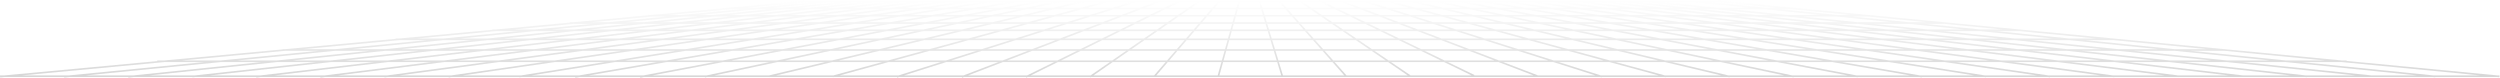
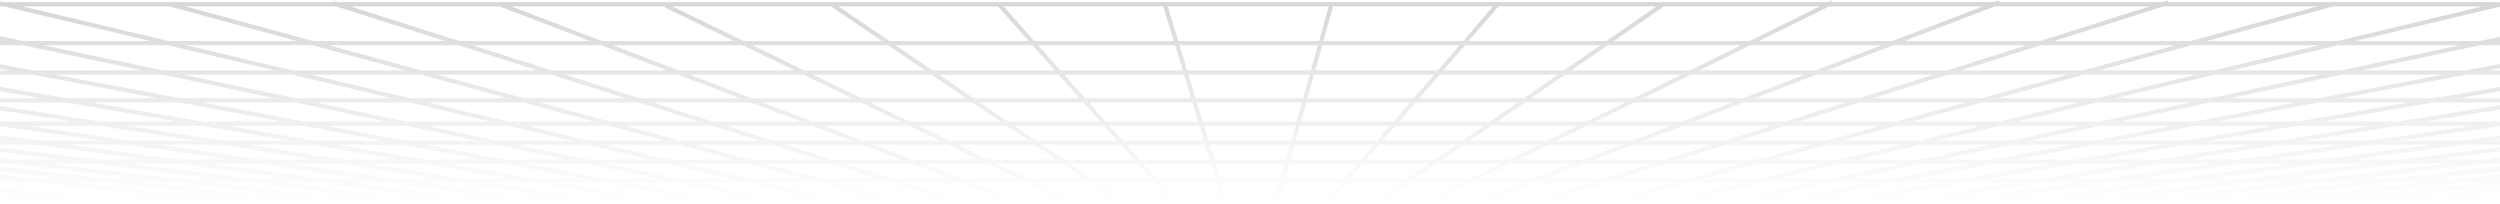
- <svg xmlns="http://www.w3.org/2000/svg" width="5001" height="156" viewBox="0 0 5001 156" fill="none">
-   <path fill-rule="evenodd" clip-rule="evenodd" d="M2943.77 150.819L2888.88 124.215H2782.62L2821.4 150.576L2821.18 150.819H2943.77ZM2849.68 101.621L2889.56 120.946H2989.32L2938.74 101.621H2849.68ZM2842.94 98.351L2805.57 80.241L2882.79 80.241L2930.19 98.351H2842.94ZM2768.49 62.269L2798.83 76.972L2874.23 76.972L2835.75 62.269L2768.49 62.269ZM2761.75 58.999L2738.43 47.696L2797.61 47.696L2827.19 58.999L2761.75 58.999ZM2708.36 33.124L2731.68 44.426L2789.05 44.426L2759.47 33.124L2708.36 33.124ZM2701.62 29.855L2678.3 18.552L2721.33 18.552L2750.92 29.855L2701.62 29.855ZM2648.23 3.98L2671.55 15.283L2712.78 15.282L2683.2 3.98L2648.23 3.98ZM2641.48 0.71L2640.02 0L2639.54 0.71L1985.26 0.71L1985.22 0.448L1983.58 0.71L1607.19 0.71V1.481L1459.45 15.283L1452.04 15.283V15.975L1303.46 29.855H1297.24V30.436L1147.48 44.426H1140.08V45.118L991.483 58.999H984.927V59.612L799.094 76.972H791.622V77.67L570.243 98.351H565.211V98.821L328.377 120.946H314.522V122.24L8.599 150.819H0.056V151.617L0 151.622L0.056 152.222V154.088H0.23L0.304 154.877L8.752 154.088H128.463L128.557 155.036L138.177 154.088H256.685L256.798 155.168L267.157 154.088H385.022L385.083 154.637L390.07 154.088H512.701L512.815 155.06L521.1 154.088H640.94L641.079 155.194L649.908 154.088H769.25L769.345 154.801L774.66 154.088H897.525L897.636 154.852L902.918 154.088H1039.12L1039.21 154.645L1042.69 154.088H1150.77L1151 155.42L1158.78 154.088H1280.49L1280.73 155.394L1287.65 154.088H1410.14L1410.3 154.853L1413.91 154.088H1538.16L1538.2 154.235L1538.82 154.088H1666.1L1666.21 154.489L1667.68 154.088H1794.22L1794.69 155.156L1798.07 154.088H1924.02L1924.69 155.361L1928.01 154.088H2052.24L2053.01 155.22L2055.31 154.088H2180.83L2181.55 154.844L2182.64 154.088H2309.92L2310.13 154.22L2310.25 154.088H3201.59L3203.7 154.758L3203.91 154.088H3329.82L3331.71 154.602L3331.85 154.088H3456.9L3459.58 154.723L3459.73 154.088H3584.63L3587.68 154.73L3587.82 154.088H3713.25L3715.77 154.565L3715.86 154.088H3840.03L3844.22 154.807L3844.34 154.088H3969.84L3972.59 154.518L3972.65 154.088H4097.13L4100.84 154.624L4100.92 154.088H4226.33L4229.26 154.48L4229.31 154.088H4356.53L4357.65 154.227L4357.66 154.088H4486.1L4486.25 154.105L4486.25 154.088H4611.64L4614.54 154.407L4614.57 154.088H4867.12L4871.37 154.519L4871.41 154.088H4995.34L4999.71 154.509L4999.75 154.088H4999.99V151.645L5000.03 151.254L4999.99 151.25V150.819H4995.5L4694.23 121.858V120.946H4684.74L4450.79 98.456V98.351H4449.7L4040.39 58.999H4040.34L3434.08 0.719V0.71H3433.99L3432.95 0.61L3432.94 0.71L3386.94 0.71L3386.06 0.621L3386.05 0.71L3293.19 0.71L3292.3 0.617L3292.29 0.71L3246.03 0.71L3245.42 0.643L3245.41 0.71L3199.62 0.71L3198.57 0.588L3198.55 0.71L3152.79 0.71L3151.69 0.572L3151.67 0.71L3105.43 0.71L3104.81 0.627L3104.8 0.71L3058.43 0.71L3057.95 0.64L3057.94 0.71L3011.31 0.71L3011.07 0.673L3011.07 0.71L2964.71 0.71L2964.23 0.627L2964.21 0.71L2917.86 0.71L2917.37 0.617L2917.35 0.71L2870.94 0.71L2870.52 0.623L2870.5 0.71L2824 0.71L2823.66 0.629L2823.64 0.71L2777.08 0.71L2776.84 0.645L2776.82 0.71L2683.73 0.71L2682.44 0.216L2682.18 0.71L2641.48 0.71ZM2789.13 3.98L2830.78 15.282L2871.31 15.282L2823.62 3.98L2789.13 3.98ZM2837.8 3.98L2885.48 15.282L2924.36 15.282L2870.59 3.98L2837.8 3.98ZM2886.49 3.98L2940.25 15.282L2977.47 15.282L2917.56 3.98L2886.49 3.98ZM2935.19 3.98L2995.11 15.282L3030.36 15.282L2964.43 3.98L2935.19 3.98ZM2983.78 3.98L3049.71 15.282L3083.25 15.282L3011.06 3.98L2983.78 3.98ZM3032.19 3.98L3104.39 15.282L3136.42 15.282L3058.2 3.98L3032.19 3.98ZM3081.06 3.98L3159.29 15.282L3189.63 15.282L3105.21 3.98L3081.06 3.98ZM3129.85 3.98L3214.26 15.282L3243.24 15.282L3152.59 3.98L3129.85 3.98ZM3179.02 3.98L3269.67 15.282L3296.31 15.282L3199.43 3.98L3179.02 3.98ZM3227.64 3.98L3324.53 15.282L3348.69 15.282L3245.85 3.98L3227.64 3.98ZM3275.78 3.98L3378.62 15.282L3402.24 15.282L3293.03 3.98L3275.78 3.98ZM3324.79 3.98L3434 15.282L3498.24 15.282L3386.77 3.98L3324.79 3.98ZM3419.18 3.98L3530.65 15.282L3551.41 15.282L3433.83 3.98L3419.18 3.98ZM2776.64 3.98L2818.3 15.282L2775.37 15.282L2739.78 3.98L2776.64 3.98ZM2728.98 3.98L2692.29 3.98L2721.87 15.282L2764.57 15.282L2728.98 3.98ZM1609.06 3.98L1609.12 4.585L1494.6 15.283L1513.29 15.283L1627.98 3.98L1609.06 3.98ZM1657.42 3.98L1657.46 4.36L1546.63 15.283L1567.96 15.283L1676.45 3.98L1657.42 3.98ZM1704.33 3.98L1704.37 4.358L1599.51 15.283L1622.03 15.283L1724.78 3.98L1704.33 3.98ZM1751.22 3.98L1751.26 4.356L1651.93 15.283L1676.89 15.283L1773.29 3.98L1751.22 3.98ZM1798.13 3.98L1798.18 4.353L1704.96 15.283L1731.52 15.283L1821.74 3.98L1798.13 3.98ZM1845.04 3.98L1845.08 4.35L1757.82 15.283L1785.78 15.283L1870.12 3.98L1845.04 3.98ZM1891.95 3.98L1892 4.346L1810.39 15.283L1840.36 15.283L1918.56 3.98L1891.95 3.98ZM1938.86 3.98L1938.91 4.342L1863.22 15.283L1892.22 15.283L1963.08 3.98L1938.86 3.98ZM1983.84 3.98L1912.97 15.283L1950.46 15.283L2016.51 3.98L1983.84 3.98ZM2032.68 3.98L2032.77 4.514L1969.85 15.283L2005.4 15.283L2065.28 3.98L2032.68 3.98ZM2079.59 3.98L2079.71 4.583L2023.03 15.283L2052.78 15.283L2106.09 3.98L2079.59 3.98ZM2121.85 3.98L2068.55 15.283L2107.65 15.283L2155.12 3.98L2121.85 3.98ZM2169.24 3.98L2121.77 15.283L2162.95 15.283L2204.29 3.98L2169.24 3.98ZM2216.27 3.98L2216.3 4.085L2175.35 15.283L2226.77 15.283L2262.56 3.98L2216.27 3.98ZM2271.33 3.98L2271.58 4.541L2237.57 15.283L2281.57 15.283L2311.09 3.98L2271.33 3.98ZM2317.78 3.98L2318.18 4.744L2290.65 15.283L2329.6 15.283L2352.53 3.98L2317.78 3.98ZM2358.29 3.98L2358.68 4.556L2336.92 15.283L2377.69 15.283L2394.03 3.98L2358.29 3.98ZM2399.02 3.98L2399.3 4.266L2383.37 15.283L2425.7 15.283L2435.44 3.98L2399.02 3.98ZM2439.71 3.98L2429.96 15.283L2473.69 15.283L2476.84 3.98L2439.71 3.98ZM2480.23 3.98L2477.07 15.283L2521.71 15.283L2518.26 3.98L2480.23 3.98ZM2521.67 3.98L2525.12 15.283L2568.72 15.283L2558.68 3.98L2521.67 3.98ZM2563 3.98L2573.05 15.283L2616.6 15.283L2599.97 3.98L2563 3.98ZM2605.71 3.98L2640.81 3.98L2664.13 15.283L2622.34 15.283L2605.71 3.98ZM2760.01 29.855L2730.43 18.552L2774.86 18.552L2810.45 29.855L2760.01 29.855ZM2785.66 18.552L2830.34 18.552L2872 29.855L2821.25 29.855L2785.66 18.552ZM2884.48 29.855L2842.83 18.552L2885.1 18.552L2932.78 29.855L2884.48 29.855ZM2946.96 29.855L2899.28 18.552L2939.91 18.552L2993.68 29.855L2946.96 29.855ZM3009.57 29.855L2955.8 18.552L2994.8 18.552L3054.71 29.855L3009.57 29.855ZM3072.35 29.855L3012.44 18.552L3049.43 18.552L3115.36 29.855L3072.35 29.855ZM3134.71 29.855L3068.78 18.552L3104.13 18.552L3176.33 29.855L3134.71 29.855ZM3197.46 29.855L3125.27 18.552L3159.05 18.552L3237.28 29.855L3197.46 29.855ZM3260.15 29.855L3181.92 18.552L3214.05 18.552L3298.46 29.855L3260.15 29.855ZM3323.1 29.855L3238.68 18.552L3269.47 18.552L3360.12 29.855L3323.1 29.855ZM3386.55 29.855L3295.89 18.552L3324.34 18.552L3421.22 29.855L3386.55 29.855ZM3449.43 29.855L3352.55 18.552L3378.44 18.552L3481.28 29.855L3449.43 29.855ZM3511.21 29.855L3408.37 18.552L3433.83 18.552L3543.04 29.855L3511.21 29.855ZM3574.8 29.855L3465.59 18.552L3530.48 18.552L3641.95 29.855L3574.8 29.855ZM3674.36 29.855L3562.89 18.552L3585.37 18.552V18.548L3702.99 29.855L3674.36 29.855ZM1338.61 29.855L1459.6 18.552L1480.11 18.552L1365.43 29.855L1338.61 29.855ZM1398.76 29.855L1513.45 18.552L1536.57 18.552L1428.08 29.855L1398.76 29.855ZM1459.64 29.855L1568.13 18.552L1592.3 18.552L1489.55 29.855L1459.64 29.855ZM1519.45 29.855L1622.21 18.552L1649 18.552L1552.6 29.855L1519.45 29.855ZM1580.68 29.855L1677.08 18.552L1705.43 18.552L1615.21 29.855L1580.68 29.855ZM1641.51 29.855L1731.73 18.552L1761.38 18.552L1677.04 29.855L1641.51 29.855ZM1701.66 29.855L1786 18.552L1817.74 18.552L1739.55 29.855L1701.66 29.855ZM1762.4 29.855L1840.6 18.552L1871.72 18.552L1800.85 29.855L1762.4 29.855ZM1821.61 29.855L1892.48 18.552L1931.36 18.552L1865.32 29.855L1821.61 29.855ZM1884.7 29.855L1950.74 18.552L1988.08 18.552L1928.2 29.855L1884.7 29.855ZM1945.82 29.855L2005.7 18.552L2037.36 18.552L1984.06 29.855L1945.82 29.855ZM1999.82 29.855L2053.13 18.552L2093.92 18.552L2046.45 29.855L1999.82 29.855ZM2060.57 29.855L2108.04 18.552L2150.99 18.552L2109.65 29.855L2060.57 29.855ZM2122.05 29.855L2163.39 18.552L2216.42 18.552L2180.63 29.855L2122.05 29.855ZM2191.43 29.855L2227.21 18.552L2273.02 18.552L2243.5 29.855L2191.43 29.855ZM2252.58 29.855L2282.1 18.552L2322.96 18.552L2300.03 29.855L2252.58 29.855ZM2307.36 29.855L2330.29 18.552L2372.96 18.552L2356.62 29.855L2307.36 29.855ZM2362.29 29.855L2378.64 18.552L2422.88 18.552L2413.13 29.855L2362.29 29.855ZM2417.39 29.855L2427.14 18.552L2472.78 18.552L2469.62 29.855L2417.39 29.855ZM2473.01 29.855L2476.16 18.552L2522.7 18.552L2526.15 29.855L2473.01 29.855ZM2529.56 29.855L2526.11 18.552L2571.63 18.552L2581.67 29.855L2529.56 29.855ZM2585.99 29.855L2575.95 18.552L2621.41 18.552L2638.04 29.855L2585.99 29.855ZM2643.78 29.855L2627.15 18.552L2670.87 18.552L2694.19 29.855L2643.78 29.855ZM2768.57 33.124L2820.74 33.124L2856.32 44.426L2798.15 44.426L2768.57 33.124ZM2831.54 33.124L2867.13 44.426L2925.69 44.426L2884.05 33.124L2831.54 33.124ZM2896.53 33.124L2938.18 44.426L2994.26 44.426L2946.58 33.124L2896.53 33.124ZM2960.75 33.124L3008.43 44.426L3062.99 44.426L3009.23 33.124L2960.75 33.124ZM3025.12 33.124L3078.88 44.426L3131.95 44.426L3072.05 33.124L3025.12 33.124ZM3089.68 33.124L3149.59 44.426L3200.36 44.426L3134.43 33.124L3089.68 33.124ZM3153.78 33.124L3219.71 44.426L3269.4 44.426L3197.21 33.124L3153.78 33.124ZM3218.35 33.124L3290.53 44.426L3338.13 44.426L3259.91 33.124L3218.35 33.124ZM3282.78 33.124L3361 44.426L3407.29 44.426L3322.88 33.124H3282.78ZM3347.52 33.124L3431.93 44.426L3476.99 44.426L3386.34 33.124L3347.52 33.124ZM3412.77 33.124L3503.41 44.426L3546.12 44.426L3449.24 33.124H3412.77ZM3477.46 33.124L3574.33 44.426L3613.86 44.426L3511.03 33.124L3477.46 33.124ZM3540.96 33.124L3643.79 44.426L3683.83 44.426L3574.63 33.124H3540.96ZM3606.39 33.124L3715.59 44.426L3785.65 44.426L3674.19 33.124L3606.39 33.124ZM3706.6 33.124L3818.06 44.426L3854.57 44.426L3736.98 33.124L3706.6 33.124ZM1303.61 33.124L1182.64 44.426L1217.57 44.426L1332.25 33.124L1303.61 33.124ZM1365.59 33.124L1250.91 44.426H1288.22L1396.7 33.124H1365.59ZM1428.25 33.124L1319.77 44.426L1357.09 44.426L1459.83 33.124L1428.25 33.124ZM1489.73 33.124L1386.99 44.426L1428.32 44.426L1524.71 33.124L1489.73 33.124ZM1552.79 33.124L1456.4 44.426L1498.91 44.426L1589.11 33.124L1552.79 33.124ZM1615.41 33.124L1525.21 44.426L1568.32 44.426L1652.65 33.124L1615.41 33.124ZM1677.26 33.124L1592.93 44.426L1638.74 44.426L1716.93 33.124L1677.26 33.124ZM1739.78 33.124L1661.6 44.426L1709.49 44.426L1780.35 33.124L1739.78 33.124ZM1801.11 33.124L1730.25 44.426L1780.17 44.426L1846.21 33.124L1801.11 33.124ZM1865.59 33.124L1799.56 44.426L1851 44.426L1910.87 33.124L1865.59 33.124ZM1928.5 33.124L1868.63 44.426L1915.34 44.426L1968.64 33.124L1928.5 33.124ZM1984.4 33.124L1931.1 44.426L1985.26 44.426L2032.72 33.124L1984.4 33.124ZM2046.84 33.124L1999.37 44.426L2056.36 44.426L2097.7 33.124L2046.84 33.124ZM2110.09 33.124L2068.76 44.426L2134.49 44.426L2170.28 33.124L2110.09 33.124ZM2181.07 33.124L2145.29 44.426L2205.43 44.426L2234.95 33.124L2181.07 33.124ZM2244.03 33.124L2214.51 44.426L2270.47 44.426L2293.4 33.124L2244.03 33.124ZM2300.72 33.124L2277.79 44.426L2335.54 44.426L2351.89 33.124L2300.72 33.124ZM2357.57 33.124L2341.22 44.426L2400.56 44.426L2410.31 33.124L2357.57 33.124ZM2414.57 33.124L2404.83 44.426L2465.56 44.426L2468.71 33.124L2414.57 33.124ZM2472.1 33.124L2468.94 44.426L2530.59 44.426L2527.14 33.124L2472.1 33.124ZM2530.55 33.124L2534 44.426L2594.62 44.426L2584.58 33.124L2530.55 33.124ZM2588.9 33.124L2598.94 44.426L2659.48 44.426L2642.85 33.124L2588.9 33.124ZM2648.59 33.124L2665.22 44.426L2724.25 44.426L2700.94 33.124L2648.59 33.124ZM2836.29 58.999L2806.7 47.696L2866.62 47.696L2902.21 58.999L2836.29 58.999ZM2913.01 58.999L2877.42 47.696L2937.74 47.696L2979.4 58.999L2913.01 58.999ZM2991.88 58.999L2950.23 47.696L3008.05 47.696L3055.74 58.999L2991.88 58.999ZM3069.91 58.999L3022.23 47.696L3078.54 47.696L3132.31 58.999L3069.91 58.999ZM3148.2 58.999L3094.43 47.696L3149.29 47.696L3209.2 58.999L3148.2 58.999ZM3226.84 58.999L3166.92 47.696L3219.43 47.696L3285.36 58.999L3226.84 58.999ZM3304.71 58.999L3238.78 47.696L3290.28 47.696L3362.48 58.999L3304.71 58.999ZM3439 58.999L3383.62 58.999L3311.42 47.696L3360.76 47.696L3439 58.999ZM3461.86 58.999L3383.63 47.696L3431.71 47.696L3516.14 58.999L3461.86 58.999ZM3540.77 58.999L3456.35 47.696L3503.21 47.696L3593.87 58.999L3540.77 58.999ZM3620.3 58.999L3529.64 47.696L3574.14 47.696L3671.03 58.999L3620.3 58.999ZM3699.25 58.999L3602.36 47.696L3643.61 47.696L3746.46 58.999L3699.25 58.999ZM3776.38 58.999L3673.54 47.696L3715.43 47.696L3824.65 58.999L3776.38 58.999ZM3856.41 58.999L3747.19 47.696L3817.89 47.696L3929.37 58.999L3856.41 58.999ZM3961.78 58.999L3850.3 47.696L3888.52 47.696V47.69L4006.17 58.999L3961.78 58.999ZM1026.64 58.999L1147.64 47.696L1184.4 47.696L1069.7 58.999L1026.64 58.999ZM1103.04 58.999L1217.73 47.696L1256.83 47.696L1148.33 58.999L1103.04 58.999ZM1179.89 58.999L1288.39 47.696L1327.36 47.696L1224.6 58.999L1179.89 58.999ZM1254.51 58.999L1357.27 47.696L1400.44 47.696L1304.03 58.999L1254.51 58.999ZM1332.11 58.999L1428.51 47.696L1472.81 47.696L1382.59 58.999L1332.11 58.999ZM1408.89 58.999L1499.11 47.696L1543.92 47.696L1459.58 58.999L1408.89 58.999ZM1484.19 58.999L1568.54 47.696L1616.12 47.696L1537.92 58.999L1484.19 58.999ZM1560.77 58.999L1638.98 47.696L1688.99 47.696L1618.12 58.999L1560.77 58.999ZM1638.88 58.999L1709.75 47.696L1761.07 47.696L1695.02 58.999L1638.88 58.999ZM1714.4 58.999L1780.45 47.696L1833.68 47.696L1773.79 58.999L1714.4 58.999ZM1791.42 58.999L1851.3 47.696L1899.92 47.696L1846.61 58.999L1791.42 58.999ZM1862.37 58.999L1915.68 47.696L1971.52 47.696L1924.05 58.999L1862.37 58.999ZM1938.17 58.999L1985.64 47.696L2044.4 47.696L2003.06 58.999L1938.17 58.999ZM2015.46 58.999L2056.8 47.696L2124.14 47.696L2088.35 58.999L2015.46 58.999ZM2099.15 58.999L2134.94 47.696L2196.89 47.696L2167.36 58.999L2099.15 58.999ZM2176.44 58.999L2205.97 47.696L2263.84 47.696L2240.9 58.999L2176.44 58.999ZM2248.23 58.999L2271.16 47.696L2330.82 47.696L2314.47 58.999L2248.23 58.999ZM2320.15 58.999L2336.49 47.696L2397.74 47.696L2387.99 58.999L2320.15 58.999ZM2392.26 58.999L2402.01 47.696L2464.65 47.696L2461.49 58.999L2392.26 58.999ZM2464.88 58.999L2468.03 47.696L2531.58 47.696L2535.03 58.999L2464.88 58.999ZM2538.44 58.999L2534.99 47.696L2597.52 47.696L2607.57 58.999L2538.44 58.999ZM2611.89 58.999L2601.85 47.696L2664.29 47.696L2680.92 58.999L2611.89 58.999ZM2686.66 58.999L2670.03 47.696L2731 47.696L2754.32 58.999L2686.66 58.999ZM2844.84 62.269L2883.33 76.972L2958.79 76.972L2912.5 62.269L2844.84 62.269ZM2991.45 62.269L2923.3 62.269L2969.59 76.972L3045.63 76.972L2991.45 62.269ZM3003.93 62.269L3058.12 76.972L3131.56 76.972L3069.53 62.269L3003.93 62.269ZM3083.71 62.269L3145.74 76.972L3217.8 76.972L3147.86 62.269L3083.71 62.269ZM3163.76 62.269L3233.7 76.972L3304.47 76.972L3226.53 62.269L3163.76 62.269ZM3244.17 62.269L3322.11 76.972H3390.2L3304.44 62.269L3244.17 62.269ZM3323.79 62.269L3409.55 76.972H3477.28L3383.36 62.269L3323.79 62.269ZM3404.5 62.269L3498.41 76.972H3563.39L3461.63 62.269L3404.5 62.269ZM3484.49 62.269L3586.26 76.972H3650.37L3540.56 62.269L3484.49 62.269ZM3565.19 62.269L3675.01 76.972H3738.02L3620.1 62.269L3565.19 62.269ZM3646.52 62.269L3764.45 76.972H3825.09L3699.06 62.269L3646.52 62.269ZM3727.27 62.269L3853.3 76.972H3909.98L3776.2 62.269L3727.27 62.269ZM3806.13 62.269L3939.91 76.972H3998.31L3856.24 62.269L3806.13 62.269ZM3888 62.269L4030.07 76.972L4106.61 76.972L3961.61 62.269L3888 62.269ZM3994.02 62.269L4139.02 76.972L4193.13 76.972L4040.18 62.269L3994.02 62.269ZM991.636 62.269L834.246 76.972L887.332 76.972L1036.52 62.269L991.636 62.269ZM1069.86 62.269L920.669 76.972L975.819 76.972L1116.95 62.269L1069.86 62.269ZM1148.5 62.269L1007.37 76.972L1061.22 76.972L1194.88 62.269L1148.5 62.269ZM1224.78 62.269L1091.12 76.972L1150.74 76.972L1276.14 62.269L1224.78 62.269ZM1304.22 62.269L1178.82 76.972L1239.13 76.972L1356.49 62.269L1304.22 62.269ZM1382.79 62.269L1265.43 76.972L1325.47 76.972L1435.18 62.269L1382.79 62.269ZM1459.79 62.269L1350.08 76.972L1413.58 76.972L1515.3 62.269L1459.79 62.269ZM1538.15 62.269L1436.43 76.972L1505.44 76.972L1597.62 62.269L1538.15 62.269ZM1618.38 62.269L1526.2 76.972L1590 76.972L1675.92 62.269L1618.38 62.269ZM1695.3 62.269L1609.39 76.972L1678.57 76.972L1756.47 62.269L1695.3 62.269ZM1774.1 62.269L1696.2 76.972L1761.84 76.972L1831.19 62.269L1774.1 62.269ZM1846.95 62.269L1777.61 76.972L1848.57 76.972L1910.32 62.269L1846.95 62.269ZM1924.44 62.269L1862.69 76.972L1937.33 76.972L1991.1 62.269L1924.44 62.269ZM2003.5 62.269L1949.73 76.972L2031.44 76.972L2078 62.269L2003.5 62.269ZM2088.79 62.269L2042.24 76.972L2120.4 76.972L2158.81 62.269L2088.79 62.269ZM2167.89 62.269L2129.48 76.972L2204.44 76.972L2234.27 62.269L2167.89 62.269ZM2241.59 62.269L2211.76 76.972L2288.48 76.972L2309.74 62.269L2241.59 62.269ZM2315.42 62.269L2294.16 76.972L2372.49 76.972L2385.17 62.269L2315.42 62.269ZM2389.44 62.269L2376.76 76.972L2456.48 76.972L2460.58 62.269L2389.44 62.269ZM2463.97 62.269L2459.87 76.972L2540.5 76.972L2536.02 62.269L2463.97 62.269ZM2539.43 62.269L2543.91 76.972L2623.54 76.972L2610.47 62.269L2539.43 62.269ZM2614.8 62.269L2627.86 76.972L2707.36 76.972L2685.73 62.269L2614.8 62.269ZM2691.47 62.269L2713.11 76.972L2791.4 76.972L2761.07 62.269L2691.47 62.269ZM2969.09 80.241L2891.88 80.241L2939.28 98.351H3026.1L2969.09 80.241ZM3036.91 98.351L2979.89 80.241L3057.68 80.241L3124.42 98.351H3036.91ZM3136.9 98.351L3070.17 80.241H3145.35L3221.76 98.351H3136.9ZM3235.93 98.351L3159.53 80.241H3233.36L3319.5 98.351H3235.93ZM3335.39 98.351L3249.25 80.241H3321.8L3417.8 98.351H3335.39ZM3435.43 98.351L3339.44 80.241H3409.27L3514.91 98.351H3435.43ZM3534.26 98.351L3428.62 80.241L3498.16 80.241L3613.83 98.351H3534.26ZM3634.97 98.351L3519.3 80.241L3586.02 80.241L3711.36 98.351H3634.97ZM3734.23 98.351L3608.89 80.241L3674.79 80.241L3810.04 98.351H3734.23ZM3834.68 98.351L3699.43 80.241L3764.24 80.241L3909.49 98.351H3834.68ZM3935.92 98.351L3790.67 80.241L3853.11 80.241L4008.34 98.351H3935.92ZM4036.56 98.351L3881.33 80.241L3939.73 80.241L4104.5 98.351H4036.56ZM4134.43 98.351L3969.66 80.241L4029.9 80.241L4204.88 98.351H4134.43ZM4236.64 98.351L4061.66 80.241L4138.85 80.241L4317.45 98.351H4236.64ZM4349.86 98.351L4171.26 80.241L4227.14 80.241H4227.19L4415.53 98.351H4349.86ZM605.395 98.351L799.247 80.242L854.155 80.242L670.402 98.351H605.395ZM703.739 98.351L887.492 80.242L944.435 80.242L770.609 98.351H703.739ZM802.163 98.351L975.989 80.242L1031.49 80.242L866.866 98.351H802.163ZM896.768 98.351L1061.4 80.242L1122.86 80.242L968.402 98.351H896.768ZM996.479 98.351L1150.93 80.242L1213.03 80.242L1068.49 98.351H996.479ZM1094.79 98.351L1239.34 80.242L1301.07 80.242L1165.94 98.351H1094.79ZM1190.56 98.351L1325.69 80.242L1390.96 80.242L1265.67 98.351H1190.56ZM1288.53 98.351L1413.81 80.242L1484.94 80.242L1371.4 98.351H1288.53ZM1392.15 98.351L1505.7 80.242L1570.9 80.242L1465.08 98.351H1392.15ZM1484.47 98.351L1590.28 80.242L1661.25 80.242L1565.31 98.351H1484.47ZM1582.94 98.351L1678.88 80.242L1746.42 80.242L1661.02 98.351H1582.94ZM1676.78 98.351L1762.19 80.242L1834.84 80.242L1758.78 98.351H1676.78ZM1772.9 98.351L1848.95 80.242L1925.37 80.242L1859.14 98.351H1772.9ZM1871.53 98.351L1937.77 80.242L2021.09 80.242L1963.75 98.351H1871.53ZM1974.55 98.351L2031.89 80.242L2111.86 80.242L2064.55 98.351H1974.55ZM2073.63 98.351L2120.94 80.242L2197.81 80.242L2161.07 98.351H2073.63ZM2168.39 98.351L2205.13 80.242L2283.75 80.242L2257.57 98.351H2168.39ZM2263.24 98.351L2289.43 80.242L2369.67 80.242L2354.05 98.351H2263.24ZM2358.32 98.351L2373.94 80.242L2455.57 80.242L2450.52 98.351H2358.32ZM2453.9 98.351L2458.95 80.242L2541.5 80.242L2547.02 98.351H2453.9ZM2550.43 98.351L2544.91 80.242L2626.44 80.242L2642.53 98.351H2550.43ZM2646.86 98.351L2630.76 80.242L2712.17 80.241L2738.82 98.351H2646.86ZM2744.56 98.351L2717.92 80.241L2798.15 80.241L2835.51 98.351H2744.56ZM2947.84 101.621L2998.41 120.946H3097.24L3036.4 101.621H2947.84ZM3047.2 101.621L3108.04 120.946H3207.68L3136.47 101.621H3047.2ZM3148.95 101.621L3220.17 120.946H3317.08L3235.55 101.621H3148.95ZM3249.72 101.621L3331.25 120.946H3426.98L3335.05 101.621H3249.72ZM3350.94 101.621L3442.87 120.946H3537.57L3435.13 101.621H3350.94ZM3452.77 101.621L3555.2 120.946H3646.7L3533.98 101.621H3452.77ZM3553.33 101.621L3666.05 120.946H3758.15L3634.71 101.621H3553.33ZM3655.85 101.621L3779.29 120.946H3867.74L3733.99 101.621H3655.85ZM3756.86 101.621L3890.61 120.946H3978.8L3834.46 101.621H3756.86ZM3859.1 101.621L4003.43 120.946H4090.71L3935.72 101.621H3859.1ZM3962.14 101.621L4117.14 120.946H4202.01L4036.37 101.621H3962.14ZM4064.58 101.621L4230.23 120.946H4310.08L4134.25 101.621H4064.58ZM4164.18 101.621L4340.01 120.946H4423.2L4236.47 101.621H4164.18ZM4268.23 101.621L4454.96 120.946H4540.27L4349.69 101.621H4268.23ZM4382.1 101.621L4572.68 120.946H4650.57L4449.54 101.621H4382.1ZM570.395 101.621L363.529 120.946H441.135L637.225 101.621H570.395ZM670.562 101.621L474.472 120.946H553.73L739.225 101.621H670.562ZM770.779 101.621L585.284 120.946H661.461L837.142 101.621H770.779ZM867.045 101.621L691.364 120.946H775.694L940.516 101.621H867.045ZM968.593 101.621L803.771 120.946H888.144L1042.39 101.621H968.593ZM1068.69 101.621L914.445 120.946H997.347L1141.55 101.621H1068.69ZM1166.16 101.621L1021.96 120.946H1109.35L1243.05 101.621H1166.16ZM1265.91 101.621L1132.21 120.946H1229.73L1350.9 101.621H1265.91ZM1371.66 101.621L1250.49 120.946H1333.06L1445.98 101.621H1371.66ZM1465.36 101.621L1352.44 120.946H1445.61L1547.99 101.621H1465.36ZM1565.62 101.621L1463.23 120.946H1554.45L1645.59 101.621H1565.62ZM1661.36 101.621L1570.22 120.946H1663.89L1745.05 101.621H1661.36ZM1759.17 101.621L1678.01 120.946H1776.5L1847.18 101.621H1759.17ZM1859.58 101.621L1788.9 120.946H1892.21L1953.4 101.621H1859.58ZM1964.2 101.621L1903.01 120.946H2005.52L2056.01 101.621H1964.2ZM2065.09 101.621L2014.6 120.946H2115.23L2154.43 101.621H2065.09ZM2161.76 101.621L2122.55 120.946H2224.89L2252.84 101.621H2161.76ZM2258.52 101.621L2230.57 120.946H2334.56L2351.23 101.621H2258.52ZM2355.5 101.621L2338.83 120.946H2444.21L2449.6 101.621H2355.5ZM2452.99 101.621L2447.6 120.946H2553.9L2548.02 101.621H2452.99ZM2551.42 101.621L2557.31 120.946H2662.61L2645.44 101.621H2551.42ZM2649.76 101.621L2666.93 120.946H2772.06L2743.63 101.621H2649.76ZM2749.37 101.621L2777.81 120.946H2882.13L2842.26 101.621H2749.37ZM2997.88 124.215H2896.3L2949.51 150.003L2948.96 150.819H3067.5L2997.88 124.215ZM3076.36 150.728L3006.97 124.215H3107.54L3191.3 150.819H3076.31L3076.36 150.728ZM3202.1 150.819L3118.34 124.215H3219.73L3317.77 150.819H3202.1ZM3330.25 150.819L3232.22 124.215H3330.87L3443.11 150.819H3330.25ZM3457.28 150.819L3345.05 124.215H3442.53L3569.08 150.819H3457.28ZM3584.97 150.819L3458.42 124.215H3554.9L3695.92 150.819H3584.97ZM3713.55 150.819L3572.54 124.215H3665.77L3820.95 150.819H3713.55ZM3840.3 150.819L3685.12 124.215H3779.03L3948.96 150.819H3840.3ZM3970.1 150.819L3800.17 124.215H3890.37L4074.5 150.819H3970.1ZM4097.37 150.819L3913.24 124.215H4003.22L4201.91 150.819H4097.37ZM4226.55 150.819L4027.85 124.215H4116.94L4330.31 150.819H4226.55ZM4356.73 150.819L4143.36 124.215H4230.04L4458.08 150.819H4356.73ZM4486.29 150.819L4258.26 124.215H4339.83L4581.89 150.819H4486.29ZM4611.82 150.819L4369.76 124.215H4454.79L4711.85 150.819H4611.82ZM4743.35 150.792L4486.55 124.215H4572.52L4834.88 150.819H4743.34L4743.35 150.792ZM4867.29 150.819L4604.93 124.215H4684.58L4961.33 150.819H4867.29ZM43.752 150.819L328.529 124.215H407.959L138.016 150.819H43.752ZM171.353 150.819L441.296 124.215H522.346L266.987 150.819H171.353ZM298.541 150.819L553.9 124.215H631.738L389.891 150.819H298.541ZM419.793 150.819L661.641 124.215H747.807L520.909 150.819H419.793ZM548.986 150.819L775.885 124.215H862.047L649.704 150.819H548.986ZM676.005 150.819L888.348 124.215H972.95L774.442 150.819H676.005ZM799.057 150.819L997.565 124.215H1086.73L902.683 150.819H799.057ZM925.539 150.819L1109.59 124.215H1209.23L1042.44 150.819H925.539ZM1063.19 150.819L1229.99 124.215H1313.95L1158.51 150.819H1063.19ZM1177.89 150.819L1333.34 124.215H1428.28L1287.34 150.819H1177.89ZM1304.97 150.819L1445.91 124.215H1539.03L1413.57 150.819H1304.97ZM1429.33 150.819L1554.8 124.215H1650.16L1538.43 150.819H1429.33ZM1552.55 150.819L1664.27 124.215H1764.54L1667.24 150.819H1552.55ZM1679.64 150.819L1776.94 124.215H1881.86L1797.62 150.819H1679.64ZM1808.42 150.819L1892.66 124.215H1996.98L1927.48 150.819H1808.42ZM1936.56 150.819L2006.06 124.215H2108.59L2054.62 150.819H1936.56ZM2061.94 150.819L2115.92 124.215H2220.17L2181.69 150.819H2061.94ZM2187.37 150.819L2225.84 124.215H2331.74L2308.8 150.819H2187.37ZM2313.07 150.819L2336.01 124.215H2443.3L2435.88 150.819H2313.07ZM2439.27 150.819L2446.69 124.215H2554.9L2563.01 150.819H2439.27ZM2566.41 150.819L2558.31 124.215H2665.51L2689.15 150.819H2566.41ZM2693.47 150.819L2669.84 124.215H2776.87L2816.02 150.819H2693.47Z" fill="url(#paint0_linear_35_72)" />
+ <svg xmlns="http://www.w3.org/2000/svg" width="1921" height="156" viewBox="0 0 1921 156" fill="none">
+   <path fill-rule="evenodd" clip-rule="evenodd" d="M516.502 4.893L571.39 31.497L677.648 31.497L638.863 5.136L639.091 4.893L516.502 4.893ZM610.583 54.091L570.711 34.766L470.947 34.766L521.525 54.091H610.583ZM617.329 57.361L654.693 75.47L577.478 75.47L530.082 57.361L617.329 57.361ZM691.774 93.443L661.438 78.74L586.035 78.74L624.516 93.443L691.774 93.443ZM698.52 96.713L721.842 108.016L662.658 108.016L633.074 96.713L698.52 96.713ZM751.905 122.587L728.587 111.286L671.215 111.286L700.794 122.587L751.905 122.587ZM758.651 125.857L781.971 137.16L738.933 137.16L709.351 125.857L758.651 125.857ZM812.037 151.732L788.717 140.429L747.49 140.429L777.071 151.732L812.037 151.732ZM818.782 155.001L820.248 155.712L820.723 155.001L1475 155.001L1475.04 155.263L1476.69 155.001L1853.08 155.001V154.23L2000.82 140.429L2008.23 140.429V139.737L2156.8 125.857H2163.03V125.275L2312.78 111.286H2320.19V110.594L2468.78 96.712H2475.34V96.1L2661.17 78.74H2668.64V78.042L2890.02 57.361H2895.06V56.891L3131.89 34.766H3145.75V33.472L3451.67 4.893H3460.21V4.095L3460.27 4.09L3460.21 3.489V1.623H3460.04L3459.96 0.834L3451.52 1.623L3331.8 1.623L3331.71 0.675L3322.09 1.623H3203.58L3203.47 0.544L3193.11 1.623L3075.24 1.623L3075.18 1.075L3070.2 1.623H2947.57L2947.45 0.652L2939.17 1.623L2819.33 1.623L2819.19 0.517L2810.36 1.623H2691.02L2690.92 0.911L2685.61 1.623L2562.74 1.623L2562.63 0.86L2557.35 1.623H2421.15L2421.06 1.067L2417.57 1.623L2309.49 1.623L2309.27 0.291L2301.48 1.623L2179.78 1.623L2179.53 0.318L2172.62 1.623H2050.13L2049.96 0.859L2046.36 1.623L1922.1 1.623L1922.07 1.477L1921.45 1.623H1794.16L1794.05 1.222L1792.59 1.623L1666.04 1.623L1665.58 0.556L1662.2 1.623H1536.25L1535.58 0.351L1532.25 1.623L1408.02 1.623L1407.25 0.492L1404.96 1.623H1279.44L1278.72 0.868L1277.62 1.623L1150.35 1.623L1150.13 1.491L1150.02 1.623L258.676 1.623L256.566 0.953L256.354 1.623H130.449L128.556 1.11L128.417 1.623L3.367 1.623L0.691 0.989L0.54 1.623H-124.362L-127.414 0.982L-127.549 1.623L-252.981 1.623L-255.506 1.147L-255.596 1.623L-379.759 1.623L-383.952 0.904L-384.076 1.623H-509.574L-512.319 1.194L-512.387 1.623L-636.865 1.623L-640.573 1.088L-640.65 1.623H-766.063L-768.991 1.231L-769.043 1.623L-896.265 1.623L-897.378 1.485L-897.395 1.623H-1025.83L-1025.98 1.606L-1025.98 1.623L-1151.37 1.623L-1154.27 1.305L-1154.31 1.623L-1406.86 1.623L-1411.1 1.193L-1411.14 1.623L-1535.07 1.623L-1539.45 1.203L-1539.49 1.623H-1539.72V4.067L-1539.76 4.458L-1539.72 4.461V4.893H-1535.23L-1233.97 33.853V34.766H-1224.47L-990.523 57.256V57.361H-989.432L-580.125 96.713H-580.073L26.184 154.992V155.002H26.28L27.318 155.101L27.328 155.002L73.328 155.002L74.207 155.091L74.217 155.002L167.073 155.002L167.969 155.094L167.979 155.002L214.235 155.002L214.846 155.069L214.854 155.002L260.649 155.002L261.7 155.124L261.714 155.002L307.474 155.002L308.579 155.139L308.596 155.002L354.839 155.002L355.459 155.085L355.47 155.002L401.836 155.002L402.32 155.071L402.33 155.002L448.957 155.002L449.193 155.038L449.198 155.002L495.558 155.001L496.042 155.084L496.056 155.001L542.404 155.001L542.9 155.095L542.917 155.001L589.332 155.001L589.746 155.088L589.764 155.001L636.263 155.001L636.604 155.082L636.623 155.001L683.188 155.001L683.427 155.066L683.445 155.001L776.534 155.001L777.828 155.496L778.088 155.001L818.782 155.001ZM671.139 151.732L629.487 140.429L588.961 140.429L636.645 151.732L671.139 151.732ZM622.469 151.732L574.786 140.429L535.908 140.429L589.672 151.732L622.469 151.732ZM573.779 151.732L520.015 140.429L482.796 140.429L542.709 151.732L573.779 151.732ZM525.072 151.732L465.159 140.429L429.907 140.429L495.836 151.732L525.072 151.732ZM476.487 151.732L410.557 140.429L377.019 140.429L449.212 151.732L476.487 151.732ZM428.073 151.732L355.88 140.429L323.843 140.429L402.071 151.732L428.073 151.732ZM379.206 151.732L300.978 140.429L270.64 140.429L355.057 151.732L379.206 151.732ZM330.419 151.732L246.002 140.429L217.025 140.429L307.677 151.732L330.419 151.732ZM281.251 151.732L190.598 140.429L163.957 140.429L260.839 151.732L281.251 151.732ZM232.623 151.732L135.741 140.429L111.575 140.429L214.414 151.732L232.623 151.732ZM184.486 151.732L81.647 140.429L58.031 140.429L167.242 151.732L184.486 151.732ZM135.481 151.732L26.27 140.429L-37.971 140.429L73.494 151.732L135.481 151.732ZM41.084 151.732L-70.381 140.429L-91.139 140.429L26.438 151.732L41.084 151.732ZM683.624 151.732L641.972 140.429L684.898 140.429L720.484 151.732L683.624 151.732ZM731.285 151.732L767.977 151.732L738.396 140.429L695.699 140.429L731.285 151.732ZM1851.21 151.732L1851.15 151.127L1965.66 140.429L1946.98 140.429L1832.29 151.732L1851.21 151.732ZM1802.84 151.732L1802.81 151.352L1913.64 140.429L1892.31 140.429L1783.82 151.732L1802.84 151.732ZM1755.93 151.732L1755.89 151.354L1860.76 140.429L1838.24 140.429L1735.49 151.732L1755.93 151.732ZM1709.05 151.732L1709.01 151.356L1808.34 140.429L1783.38 140.429L1686.98 151.732L1709.05 151.732ZM1662.13 151.732L1662.09 151.358L1755.3 140.429L1728.74 140.429L1638.53 151.732L1662.13 151.732ZM1615.23 151.732L1615.18 151.362L1702.44 140.429L1674.49 140.429L1590.15 151.732L1615.23 151.732ZM1568.32 151.732L1568.27 151.365L1649.87 140.429L1619.9 140.429L1541.71 151.732L1568.32 151.732ZM1521.41 151.732L1521.36 151.37L1597.05 140.429L1568.05 140.429L1497.19 151.732L1521.41 151.732ZM1476.43 151.732L1547.29 140.429L1509.8 140.429L1443.76 151.732L1476.43 151.732ZM1427.59 151.732L1427.5 151.198L1490.42 140.429L1454.87 140.429L1394.99 151.732L1427.59 151.732ZM1380.67 151.732L1380.56 151.128L1437.24 140.429L1407.48 140.429L1354.18 151.732L1380.67 151.732ZM1338.41 151.732L1391.72 140.429L1352.62 140.429L1305.15 151.732L1338.41 151.732ZM1291.03 151.732L1338.5 140.429L1297.32 140.429L1255.98 151.732L1291.03 151.732ZM1244 151.732L1243.97 151.627L1284.92 140.429L1233.5 140.429L1197.71 151.732L1244 151.732ZM1188.94 151.732L1188.69 151.17L1222.7 140.429L1178.7 140.429L1149.17 151.732L1188.94 151.732ZM1142.49 151.732L1142.09 150.968L1169.62 140.429L1130.67 140.429L1107.74 151.732L1142.49 151.732ZM1101.97 151.732L1101.58 151.156L1123.35 140.429L1082.58 140.429L1066.23 151.732L1101.97 151.732ZM1061.24 151.732L1060.97 151.445L1076.9 140.429L1034.57 140.429L1024.82 151.732L1061.24 151.732ZM1020.56 151.732L1030.3 140.429L986.578 140.429L983.425 151.732L1020.56 151.732ZM980.04 151.732L983.193 140.429L938.559 140.429L942.003 151.732L980.04 151.732ZM938.595 151.732L935.151 140.429L891.543 140.429L901.585 151.732L938.595 151.732ZM897.264 151.732L887.221 140.429L843.671 140.429L860.301 151.732L897.264 151.732ZM854.556 151.732L819.461 151.732L796.142 140.429L837.926 140.429L854.556 151.732ZM700.257 125.857L729.838 137.16L685.405 137.16L649.819 125.857L700.257 125.857ZM674.604 137.16L629.923 137.16L588.271 125.857L639.018 125.857L674.604 137.16ZM575.786 125.857L617.438 137.16L575.168 137.16L527.484 125.857L575.786 125.857ZM513.308 125.857L560.992 137.16L520.355 137.16L466.591 125.857L513.308 125.857ZM450.698 125.857L504.462 137.16L465.465 137.16L405.552 125.857L450.698 125.857ZM387.915 125.857L447.828 137.16L410.835 137.16L344.906 125.857L387.915 125.857ZM325.556 125.857L391.485 137.16L356.135 137.16L283.942 125.857L325.556 125.857ZM262.803 125.857L334.996 137.16L301.213 137.16L222.985 125.857L262.803 125.857ZM200.12 125.857L278.348 137.16L246.22 137.16L161.804 125.857L200.12 125.857ZM137.167 125.857L221.583 137.16L190.801 137.16L100.148 125.857L137.167 125.857ZM73.722 125.857L164.374 137.16L135.931 137.16L39.049 125.857L73.722 125.857ZM10.834 125.857L107.715 137.16L81.826 137.16L-21.012 125.857L10.834 125.857ZM-50.941 125.857L51.898 137.16L26.438 137.16L-82.773 125.857L-50.941 125.857ZM-114.533 125.857L-5.323 137.16L-70.216 137.16L-181.681 125.857L-114.533 125.857ZM-214.091 125.857L-102.625 137.16L-125.107 137.16V137.164L-242.727 125.857L-214.091 125.857ZM2121.65 125.857L2000.66 137.16L1980.15 137.16L2094.84 125.857L2121.65 125.857ZM2061.5 125.857L1946.82 137.16L1923.69 137.16L2032.18 125.857L2061.5 125.857ZM2000.63 125.857L1892.14 137.16L1867.96 137.16L1970.71 125.857L2000.63 125.857ZM1940.81 125.857L1838.06 137.16L1811.27 137.16L1907.67 125.857L1940.81 125.857ZM1879.59 125.857L1783.19 137.16L1754.84 137.16L1845.06 125.857L1879.59 125.857ZM1818.76 125.857L1728.54 137.16L1698.88 137.16L1783.22 125.857L1818.76 125.857ZM1758.61 125.857L1674.27 137.16L1642.52 137.16L1720.72 125.857L1758.61 125.857ZM1697.86 125.857L1619.67 137.16L1588.55 137.16L1659.42 125.857L1697.86 125.857ZM1638.66 125.857L1567.79 137.16L1528.91 137.16L1594.95 125.857L1638.66 125.857ZM1575.57 125.857L1509.53 137.16L1472.19 137.16L1532.07 125.857L1575.57 125.857ZM1514.44 125.857L1454.56 137.16L1422.9 137.16L1476.21 125.857L1514.44 125.857ZM1460.45 125.857L1407.14 137.16L1366.35 137.16L1413.82 125.857L1460.45 125.857ZM1399.7 125.857L1352.23 137.16L1309.27 137.16L1350.61 125.857L1399.7 125.857ZM1338.22 125.857L1296.88 137.16L1243.85 137.16L1279.64 125.857L1338.22 125.857ZM1268.84 125.857L1233.05 137.16L1187.24 137.16L1216.77 125.857L1268.84 125.857ZM1207.69 125.857L1178.16 137.16L1137.3 137.16L1160.23 125.857L1207.69 125.857ZM1152.91 125.857L1129.98 137.16L1087.31 137.16L1103.65 125.857L1152.91 125.857ZM1097.97 125.857L1081.63 137.16L1037.39 137.16L1047.14 125.857L1097.97 125.857ZM1042.87 125.857L1033.12 137.16L987.49 137.16L990.643 125.857L1042.87 125.857ZM987.258 125.857L984.105 137.16L937.562 137.16L934.119 125.857L987.258 125.857ZM930.711 125.857L934.155 137.16L888.637 137.16L878.595 125.857L930.711 125.857ZM874.273 125.857L884.316 137.16L838.86 137.16L822.23 125.857L874.273 125.857ZM816.485 125.857L833.115 137.16L789.396 137.16L766.076 125.857L816.485 125.857ZM691.7 122.587L639.525 122.587L603.942 111.286L662.121 111.286L691.7 122.587ZM628.724 122.587L593.141 111.286L534.573 111.286L576.221 122.587L628.724 122.587ZM563.737 122.587L522.088 111.286L466.011 111.286L513.69 122.587L563.737 122.587ZM499.514 122.587L451.835 111.286L397.278 111.286L451.038 122.587L499.514 122.587ZM435.145 122.587L381.386 111.286L328.313 111.286L388.221 122.587L435.145 122.587ZM370.584 122.587L310.676 111.286L259.911 111.286L325.834 122.587L370.584 122.587ZM306.484 122.587L240.561 111.286L190.871 111.286L263.058 122.587L306.484 122.587ZM241.919 122.587L169.732 111.286L122.134 111.286L200.355 122.587L241.919 122.587ZM177.49 122.587L99.269 111.286L52.975 111.286L137.384 122.587H177.49ZM112.747 122.587L28.338 111.286L-16.72 111.286L73.925 122.587L112.747 122.587ZM47.498 122.587L-43.147 111.286L-85.85 111.286L11.024 122.587H47.498ZM-17.192 122.587L-114.066 111.286L-153.591 111.286L-50.761 122.587L-17.192 122.587ZM-80.69 122.587L-183.52 111.286L-223.566 111.286L-114.365 122.587L-80.69 122.587ZM-146.126 122.587L-255.327 111.286L-325.38 111.286L-213.925 122.587L-146.126 122.587ZM-246.335 122.587L-357.79 111.286L-394.305 111.286L-276.711 122.587L-246.335 122.587ZM2156.65 122.587L2277.63 111.286L2242.69 111.286L2128.02 122.587L2156.65 122.587ZM2094.68 122.587L2209.36 111.286H2172.05L2063.57 122.587H2094.68ZM2032.01 122.587L2140.5 111.286L2103.18 111.286L2000.44 122.587L2032.01 122.587ZM1970.54 122.587L2073.28 111.286L2031.94 111.286L1935.55 122.587L1970.54 122.587ZM1907.48 122.587L2003.87 111.286L1961.36 111.286L1871.15 122.587L1907.48 122.587ZM1844.85 122.587L1935.06 111.286L1891.95 111.286L1807.62 122.587L1844.85 122.587ZM1783 122.587L1867.33 111.286L1821.53 111.286L1743.34 122.587L1783 122.587ZM1720.48 122.587L1798.67 111.286L1750.77 111.286L1679.92 122.587L1720.48 122.587ZM1659.16 122.587L1730.02 111.286L1680.09 111.286L1614.06 122.587L1659.16 122.587ZM1594.67 122.587L1660.71 111.286L1609.27 111.286L1549.39 122.587L1594.67 122.587ZM1531.77 122.587L1591.64 111.286L1544.93 111.286L1491.63 122.587L1531.77 122.587ZM1475.87 122.587L1529.17 111.286L1475.01 111.286L1427.55 122.587L1475.87 122.587ZM1413.43 122.587L1460.9 111.286L1403.91 111.286L1362.57 122.587L1413.43 122.587ZM1350.17 122.587L1391.51 111.286L1325.77 111.286L1289.99 122.587L1350.17 122.587ZM1279.19 122.587L1314.98 111.286L1254.84 111.286L1225.31 122.587L1279.19 122.587ZM1216.23 122.587L1245.76 111.286L1189.8 111.286L1166.87 122.587L1216.23 122.587ZM1159.54 122.587L1182.47 111.286L1124.72 111.286L1108.38 122.587L1159.54 122.587ZM1102.7 122.587L1119.04 111.286L1059.71 111.286L1049.96 122.587L1102.7 122.587ZM1045.69 122.587L1055.44 111.286L994.708 111.286L991.555 122.587L1045.69 122.587ZM988.17 122.587L991.323 111.286L929.679 111.286L933.123 122.587L988.17 122.587ZM929.715 122.587L926.271 111.286L865.647 111.286L875.689 122.587L929.715 122.587ZM871.368 122.587L861.326 111.286L800.791 111.286L817.419 122.587L871.368 122.587ZM811.674 122.587L795.046 111.286L736.012 111.286L759.33 122.587L811.674 122.587ZM623.979 96.713L653.563 108.016L593.648 108.016L558.059 96.713L623.979 96.713ZM547.258 96.713L582.847 108.016L522.524 108.016L480.868 96.713L547.258 96.713ZM468.383 96.713L510.039 108.016L452.217 108.016L404.529 96.713L468.383 96.713ZM390.354 96.713L438.041 108.016L381.726 108.016L327.957 96.713L390.354 96.713ZM312.064 96.713L365.833 108.016L310.982 108.016L251.064 96.713L312.064 96.713ZM233.427 96.713L293.345 108.016L240.839 108.016L174.904 96.713L233.427 96.713ZM155.554 96.713L221.489 108.016L169.987 108.016L97.788 96.713L155.554 96.713ZM21.269 96.713L76.649 96.713L148.849 108.016L99.504 108.016L21.269 96.713ZM-1.596 96.713L76.639 108.016L28.555 108.016L-55.868 96.713L-1.596 96.713ZM-80.506 96.713L3.918 108.016L-42.944 108.016L-133.604 96.713L-80.506 96.713ZM-160.031 96.713L-69.371 108.016L-113.876 108.016L-210.766 96.713L-160.031 96.713ZM-238.982 96.713L-142.092 108.016L-183.34 108.016L-286.188 96.713L-238.982 96.713ZM-316.116 96.713L-213.269 108.016L-255.159 108.016L-364.379 96.713L-316.116 96.713ZM-396.14 96.713L-286.92 108.016L-357.625 108.016L-469.099 96.713L-396.14 96.713ZM-501.509 96.713L-390.035 108.016L-428.258 108.016V108.022L-545.904 96.713L-501.509 96.713ZM2433.63 96.712L2312.63 108.016L2275.87 108.016L2390.57 96.712L2433.63 96.712ZM2357.23 96.712L2242.53 108.016L2203.43 108.016L2311.93 96.712L2357.23 96.712ZM2280.38 96.712L2171.88 108.016L2132.9 108.016L2235.66 96.712L2280.38 96.712ZM2205.76 96.712L2103 108.016L2059.83 108.016L2156.24 96.712L2205.76 96.712ZM2128.16 96.712L2031.75 108.016L1987.46 108.016L2077.68 96.712L2128.16 96.712ZM2051.38 96.712L1961.16 108.016L1916.35 108.016L2000.69 96.712L2051.38 96.712ZM1976.08 96.712L1891.73 108.016L1844.15 108.016L1922.35 96.712L1976.08 96.712ZM1899.49 96.712L1821.29 108.016L1771.27 108.016L1842.15 96.712L1899.49 96.712ZM1821.39 96.712L1750.52 108.016L1699.2 108.016L1765.25 96.712L1821.39 96.712ZM1745.86 96.712L1679.82 108.016L1626.59 108.016L1686.48 96.712L1745.86 96.712ZM1668.85 96.712L1608.96 108.016L1560.35 108.016L1613.66 96.712L1668.85 96.712ZM1597.9 96.712L1544.59 108.016L1488.74 108.016L1536.22 96.712L1597.9 96.712ZM1522.1 96.712L1474.63 108.016L1415.86 108.016L1457.21 96.712L1522.1 96.712ZM1444.81 96.712L1403.47 108.016L1336.13 108.016L1371.92 96.712L1444.81 96.712ZM1361.12 96.712L1325.33 108.016L1263.38 108.016L1292.91 96.712L1361.12 96.712ZM1283.83 96.712L1254.3 108.016L1196.43 108.016L1219.36 96.712L1283.83 96.712ZM1212.04 96.712L1189.11 108.016L1129.45 108.016L1145.8 96.712L1212.04 96.712ZM1140.12 96.712L1123.77 108.016L1062.53 108.016L1072.28 96.712L1140.12 96.712ZM1068.01 96.712L1058.26 108.016L995.62 108.016L998.773 96.712L1068.01 96.712ZM995.388 96.712L992.235 108.016L928.683 108.016L925.239 96.713L995.388 96.712ZM921.831 96.713L925.275 108.016L862.742 108.016L852.699 96.713L921.831 96.713ZM848.377 96.713L858.421 108.016L795.98 108.016L779.349 96.713L848.377 96.713ZM773.603 96.713L790.235 108.016L729.267 108.016L705.945 96.713L773.603 96.713ZM615.422 93.443L576.941 78.74L501.473 78.74L547.765 93.443L615.422 93.443ZM468.819 93.443L536.964 93.443L490.672 78.74L414.636 78.74L468.819 93.443ZM456.334 93.443L402.151 78.74L328.706 78.74L390.735 93.443L456.334 93.443ZM376.56 93.443L314.531 78.74L242.465 78.74L312.404 93.443L376.56 93.443ZM296.511 93.443L226.572 78.74L155.795 78.74L233.733 93.443L296.511 93.443ZM216.096 93.443L138.158 78.74H70.068L155.832 93.443L216.096 93.443ZM136.482 93.443L50.718 78.74L-17.009 78.74L76.904 93.443L136.482 93.443ZM55.765 93.443L-38.147 78.74L-103.124 78.74L-1.36 93.443L55.765 93.443ZM-24.225 93.443L-125.989 78.74H-190.101L-80.288 93.443L-24.225 93.443ZM-104.926 93.443L-214.739 78.74H-277.753L-159.828 93.443L-104.926 93.443ZM-186.255 93.443L-304.18 78.74L-364.82 78.74L-238.792 93.443L-186.255 93.443ZM-267.008 93.443L-393.036 78.74L-449.715 78.74L-315.937 93.443L-267.008 93.443ZM-345.865 93.443L-479.643 78.74H-538.038L-395.971 93.443L-345.865 93.443ZM-427.732 93.443L-569.799 78.74L-646.343 78.74L-501.344 93.443L-427.732 93.443ZM-533.754 93.443L-678.753 78.74L-732.865 78.74L-579.916 93.443L-533.754 93.443ZM2468.63 93.443L2626.02 78.74L2572.94 78.74L2423.74 93.443L2468.63 93.443ZM2390.41 93.443L2539.6 78.74L2484.45 78.74L2343.32 93.443L2390.41 93.443ZM2311.76 93.443L2452.89 78.74L2399.05 78.74L2265.39 93.443L2311.76 93.443ZM2235.48 93.443L2369.15 78.74L2309.53 78.74L2184.12 93.443L2235.48 93.443ZM2156.05 93.443L2281.45 78.74L2221.14 78.74L2103.78 93.443L2156.05 93.443ZM2077.48 93.443L2194.83 78.74L2134.8 78.74L2025.09 93.443L2077.48 93.443ZM2000.47 93.443L2110.18 78.74L2046.69 78.74L1944.97 93.443L2000.47 93.443ZM1922.11 93.443L2023.83 78.74L1954.83 78.74L1862.65 93.443L1922.11 93.443ZM1841.89 93.443L1934.07 78.74L1870.26 78.74L1784.35 93.443L1841.89 93.443ZM1764.97 93.443L1850.88 78.74L1781.69 78.74L1703.8 93.443L1764.97 93.443ZM1686.17 93.443L1764.07 78.74L1698.42 78.74L1629.08 93.443L1686.17 93.443ZM1613.32 93.443L1682.66 78.74L1611.7 78.74L1549.95 93.443L1613.32 93.443ZM1535.83 93.443L1597.58 78.74L1522.94 78.74L1469.16 93.443L1535.83 93.443ZM1456.77 93.443L1510.54 78.74L1428.82 78.74L1382.27 93.443L1456.77 93.443ZM1371.47 93.443L1418.03 78.74L1339.86 78.74L1301.45 93.443L1371.47 93.443ZM1292.37 93.443L1330.79 78.74L1255.83 78.74L1226 93.443L1292.37 93.443ZM1218.67 93.443L1248.5 78.74L1171.79 78.74L1150.52 93.443L1218.67 93.443ZM1144.85 93.443L1166.11 78.74L1087.78 78.74L1075.1 93.443L1144.85 93.443ZM1070.83 93.443L1083.51 78.74L1003.79 78.74L999.686 93.443L1070.83 93.443ZM996.3 93.443L1000.4 78.74L919.762 78.74L924.242 93.443L996.3 93.443ZM920.835 93.443L916.355 78.74L836.729 78.74L849.794 93.443L920.835 93.443ZM845.472 93.443L832.408 78.74L752.905 78.74L774.538 93.443L845.472 93.443ZM768.793 93.443L747.159 78.74L668.864 78.74L699.199 93.443L768.793 93.443ZM491.179 75.47L568.384 75.47L520.988 57.361L434.162 57.361L491.179 75.47ZM423.361 57.361L480.378 75.47L402.587 75.47L335.85 57.361L423.361 57.361ZM323.365 57.361L390.102 75.47L314.912 75.47L238.512 57.361L323.365 57.361ZM224.336 57.361L300.737 75.47L226.912 75.47L140.769 57.361L224.336 57.361ZM124.876 57.361L211.019 75.47L138.464 75.47L42.469 57.361H124.876ZM24.832 57.361L120.827 75.47H50.996L-54.638 57.361H24.832ZM-73.988 57.361L31.646 75.47L-37.893 75.47L-153.563 57.361L-73.988 57.361ZM-174.702 57.361L-59.031 75.47L-125.753 75.47L-251.094 57.361L-174.702 57.361ZM-273.959 57.361L-148.618 75.47L-214.521 75.47L-349.776 57.361L-273.959 57.361ZM-374.414 57.361L-239.158 75.47L-303.977 75.47L-449.225 57.361L-374.414 57.361ZM-475.651 57.361L-330.404 75.47L-392.846 75.47L-548.074 57.361L-475.651 57.361ZM-576.29 57.361L-421.062 75.47L-479.464 75.47L-644.236 57.361H-576.29ZM-674.165 57.361L-509.392 75.47L-569.631 75.47L-744.613 57.361H-674.165ZM-776.374 57.361L-601.391 75.47L-678.587 75.47L-857.181 57.361H-776.374ZM-889.591 57.361L-710.997 75.47L-766.877 75.47H-766.918L-955.263 57.361L-889.591 57.361ZM2854.87 57.361L2661.02 75.47L2606.11 75.47L2789.87 57.361L2854.87 57.361ZM2756.53 57.361L2572.77 75.47L2515.83 75.47L2689.66 57.361L2756.53 57.361ZM2658.1 57.361L2484.28 75.47L2428.77 75.47L2593.4 57.361H2658.1ZM2563.5 57.361L2398.87 75.47L2337.41 75.47L2491.86 57.361H2563.5ZM2463.79 57.361L2309.33 75.47L2247.23 75.47L2391.78 57.361H2463.79ZM2365.48 57.361L2220.93 75.47L2159.2 75.47L2294.32 57.361L2365.48 57.361ZM2269.71 57.361L2134.58 75.47L2069.31 75.47L2194.6 57.361L2269.71 57.361ZM2171.74 57.361L2046.45 75.47L1975.33 75.47L2088.87 57.361L2171.74 57.361ZM2068.11 57.361L1954.57 75.47L1889.37 75.47L1995.18 57.361L2068.11 57.361ZM1975.8 57.361L1869.99 75.47L1799.02 75.47L1894.96 57.361H1975.8ZM1877.33 57.361L1781.39 75.47L1713.84 75.47L1799.25 57.361H1877.33ZM1783.49 57.361L1698.08 75.47L1625.43 75.47L1701.48 57.361L1783.49 57.361ZM1687.37 57.361L1611.31 75.47L1534.9 75.47L1601.13 57.361L1687.37 57.361ZM1588.73 57.361L1522.5 75.47L1439.18 75.47L1496.51 57.361L1588.73 57.361ZM1485.72 57.361L1428.38 75.47L1348.41 75.47L1395.72 57.361L1485.72 57.361ZM1386.64 57.361L1339.33 75.47L1262.46 75.47L1299.2 57.361L1386.64 57.361ZM1291.88 57.361L1255.14 75.47L1176.51 75.47L1202.7 57.361H1291.88ZM1197.02 57.361L1170.84 75.47L1090.6 75.47L1106.22 57.361H1197.02ZM1101.95 57.361L1086.33 75.47L1004.7 75.47L1009.75 57.361L1101.95 57.361ZM1006.37 57.361L1001.31 75.47L918.766 75.47L913.248 57.361L1006.37 57.361ZM909.841 57.361L915.359 75.47L833.824 75.47L817.733 57.361L909.841 57.361ZM813.412 57.361L829.503 75.47L748.094 75.47L721.449 57.361L813.412 57.361ZM715.703 57.361L742.349 75.47L662.118 75.47L624.754 57.361H715.703ZM512.431 54.091L461.853 34.766L363.024 34.766L423.868 54.091L512.431 54.091ZM413.067 54.091L352.223 34.766L252.585 34.766L323.801 54.091L413.067 54.091ZM311.316 54.091L240.1 34.766L143.189 34.766L224.718 54.091L311.316 54.091ZM210.542 54.091L129.014 34.766L33.291 34.766L125.216 54.091L210.542 54.091ZM109.323 54.091L17.398 34.766H-77.3L25.138 54.091L109.323 54.091ZM7.501 54.091L-94.937 34.766H-186.435L-73.71 54.091H7.501ZM-93.06 54.091L-205.785 34.766H-297.882L-174.448 54.091H-93.06ZM-195.586 54.091L-319.021 34.766H-407.477L-273.724 54.091H-195.586ZM-296.589 54.091L-430.342 34.766H-518.53L-374.196 54.091L-296.589 54.091ZM-398.833 54.091L-543.167 34.766H-630.445L-475.448 54.091L-398.833 54.091ZM-501.875 54.091L-656.872 34.766L-741.748 34.766L-576.1 54.091L-501.875 54.091ZM-604.316 54.091L-769.963 34.766L-849.817 34.766L-673.985 54.091L-604.316 54.091ZM-703.914 54.091L-879.746 34.766L-962.933 34.766L-776.206 54.091L-703.914 54.091ZM-807.966 54.091L-994.693 34.766L-1080.01 34.766L-889.426 54.091H-807.966ZM-921.836 54.091L-1112.42 34.766L-1190.31 34.766L-989.275 54.091H-921.836ZM2889.87 54.091L3096.74 34.766L3019.13 34.766L2823.04 54.091H2889.87ZM2789.7 54.091L2985.79 34.766L2906.54 34.766L2721.04 54.091H2789.7ZM2689.49 54.091L2874.98 34.766L2798.81 34.766L2623.12 54.091H2689.49ZM2593.22 54.091L2768.9 34.766L2684.57 34.766L2519.75 54.091L2593.22 54.091ZM2491.67 54.091L2656.5 34.766L2572.12 34.766L2417.87 54.091L2491.67 54.091ZM2391.57 54.091L2545.82 34.766L2462.92 34.766L2318.72 54.091L2391.57 54.091ZM2294.11 54.091L2438.3 34.766L2350.91 34.766L2217.22 54.091L2294.11 54.091ZM2194.36 54.091L2328.06 34.766L2230.53 34.766L2109.37 54.091L2194.36 54.091ZM2088.61 54.091L2209.78 34.766H2127.21L2014.29 54.091H2088.61ZM1994.91 54.091L2107.83 34.766H2014.66L1912.28 54.091H1994.91ZM1894.65 54.091L1997.03 34.766H1905.81L1814.67 54.091L1894.65 54.091ZM1798.91 54.091L1890.05 34.766H1796.38L1715.22 54.091L1798.91 54.091ZM1701.1 54.091L1782.26 34.766L1683.77 34.766L1613.09 54.091L1701.1 54.091ZM1600.69 54.091L1671.37 34.766L1568.06 34.766L1506.87 54.091L1600.69 54.091ZM1496.07 54.091L1557.26 34.766L1454.75 34.766L1404.26 54.091L1496.07 54.091ZM1395.18 54.091L1445.67 34.766L1345.04 34.766L1305.83 54.091L1395.18 54.091ZM1298.51 54.091L1337.72 34.766L1235.37 34.766L1207.43 54.091H1298.51ZM1201.75 54.091L1229.7 34.766L1125.7 34.766L1109.04 54.091L1201.75 54.091ZM1104.77 54.091L1121.44 34.766L1016.05 34.766L1010.66 54.091L1104.77 54.091ZM1007.28 54.091L1012.67 34.766L906.364 34.766L912.252 54.091L1007.28 54.091ZM908.844 54.091L902.956 34.766L797.657 34.766L814.828 54.091L908.844 54.091ZM810.507 54.091L793.335 34.766L688.204 34.766L716.638 54.091L810.507 54.091ZM710.893 54.091L682.459 34.766L578.136 34.766L618.008 54.091H710.893ZM462.39 31.497L563.965 31.497L510.76 5.709L511.307 4.893H392.763L462.39 31.497ZM383.906 4.984L453.295 31.497L352.73 31.497L268.97 4.893L383.954 4.893L383.906 4.984ZM258.169 4.893L341.929 31.497L240.536 31.497L142.498 4.893H258.169ZM130.013 4.893L228.051 31.497L129.396 31.497L17.161 4.893L130.013 4.893ZM2.985 4.893L115.22 31.497L17.738 31.497L-108.809 4.893H2.985ZM-124.701 4.893L1.845 31.497L-94.631 31.497L-235.65 4.893L-124.701 4.893ZM-253.287 4.893L-112.268 31.497L-205.507 31.497L-360.687 4.893H-253.287ZM-380.037 4.893L-224.857 31.497L-318.766 31.497L-488.69 4.893H-380.037ZM-509.828 4.893L-339.905 31.497L-430.107 31.497L-614.236 4.893L-509.828 4.893ZM-637.101 4.893L-452.972 31.497H-542.95L-741.644 4.893H-637.101ZM-766.281 4.893L-567.587 31.497H-656.668L-870.041 4.893L-766.281 4.893ZM-896.468 4.893L-683.095 31.497H-769.773L-997.808 4.893H-896.468ZM-1026.02 4.893L-797.989 31.497H-879.566L-1121.62 4.893L-1026.02 4.893ZM-1151.55 4.893L-909.495 31.497H-994.525L-1251.58 4.893H-1151.55ZM-1283.08 4.92L-1026.29 31.497H-1112.25L-1374.61 4.893L-1283.08 4.893L-1283.08 4.92ZM-1407.02 4.893L-1144.66 31.497H-1224.32L-1501.06 4.893H-1407.02ZM3416.52 4.893L3131.74 31.497L3052.31 31.497L3322.25 4.893L3416.52 4.893ZM3288.91 4.893L3018.97 31.497L2937.92 31.497L3193.28 4.893H3288.91ZM3161.73 4.893L2906.37 31.497H2828.53L3070.38 4.893L3161.73 4.893ZM3040.47 4.893L2798.63 31.497H2712.46L2939.36 4.893H3040.47ZM2911.28 4.893L2684.38 31.497H2598.22L2810.56 4.893L2911.28 4.893ZM2784.26 4.893L2571.92 31.497H2487.32L2685.83 4.893H2784.26ZM2661.21 4.893L2462.7 31.497H2373.53L2557.58 4.893L2661.21 4.893ZM2534.73 4.893L2350.68 31.497H2251.03L2417.83 4.893H2534.73ZM2397.07 4.893L2230.28 31.497H2146.31L2301.76 4.893H2397.07ZM2282.38 4.893L2126.93 31.497L2031.98 31.497L2172.92 4.893L2282.38 4.893ZM2155.3 4.893L2014.35 31.497L1921.23 31.497L2046.7 4.893H2155.3ZM2030.94 4.893L1905.47 31.497L1810.11 31.497L1921.84 4.893L2030.94 4.893ZM1907.72 4.893L1795.99 31.497L1695.73 31.497L1793.03 4.893H1907.72ZM1780.63 4.893L1683.33 31.497L1578.41 31.497L1662.64 4.893L1780.63 4.893ZM1651.85 4.893L1567.61 31.497L1463.29 31.497L1532.79 4.893H1651.85ZM1523.71 4.893L1454.21 31.497L1351.67 31.497L1405.65 4.893L1523.71 4.893ZM1398.32 4.893L1344.35 31.497L1240.1 31.497L1278.57 4.893H1398.32ZM1272.89 4.893L1234.42 31.497L1128.52 31.497L1151.47 4.893L1272.89 4.893ZM1147.2 4.893L1124.26 31.497L1016.97 31.497L1024.39 4.893H1147.2ZM1021 4.893L1013.58 31.497L905.367 31.497L897.261 4.893H1021ZM893.854 4.893L901.96 31.497L794.752 31.497L771.114 4.893L893.854 4.893ZM766.792 4.893L790.43 31.497L683.393 31.497L644.25 4.893H766.792Z" fill="url(#paint0_linear_18_547)" />
  <defs>
-     <linearGradient id="paint0_linear_35_72" x1="2500.01" y1="0" x2="2500.01" y2="155.42" gradientUnits="userSpaceOnUse">
+     <linearGradient id="paint0_linear_18_547" x1="960.254" y1="155.712" x2="960.254" y2="0.291" gradientUnits="userSpaceOnUse">
      <stop stop-color="#DADADA" stop-opacity="0" />
      <stop offset="1" stop-color="#D6D6D6" />
    </linearGradient>
  </defs>
</svg>
